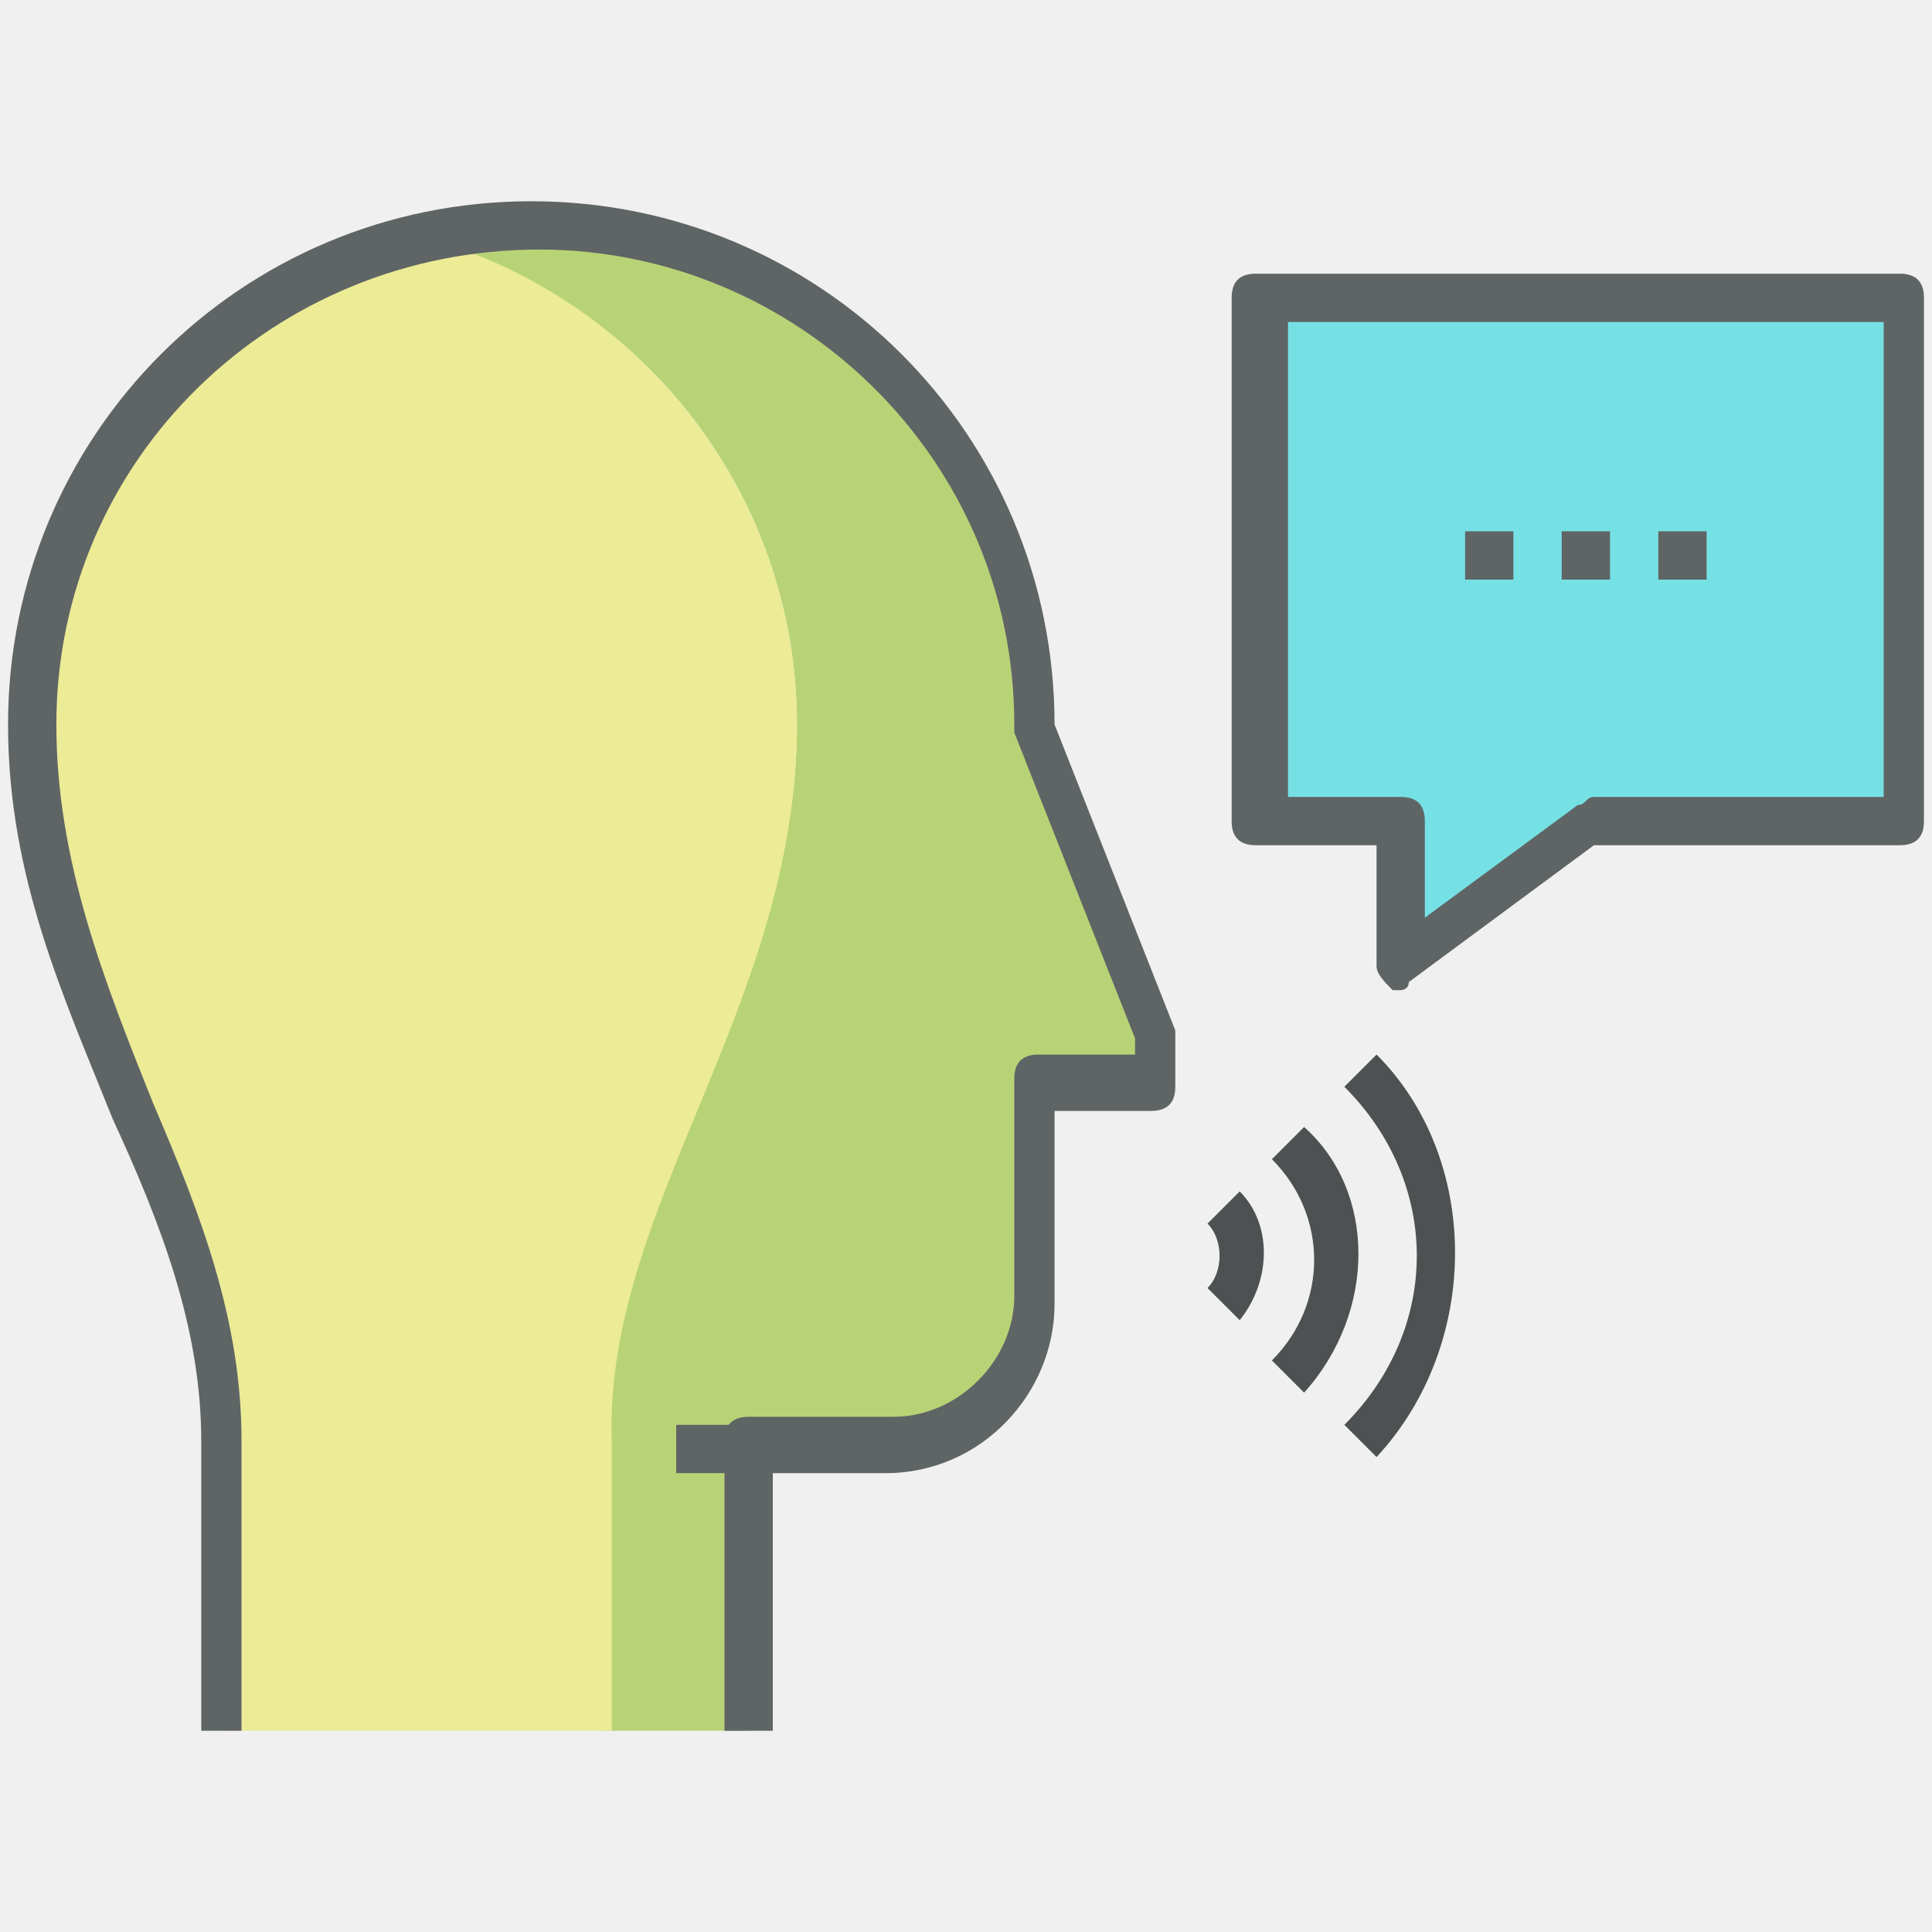
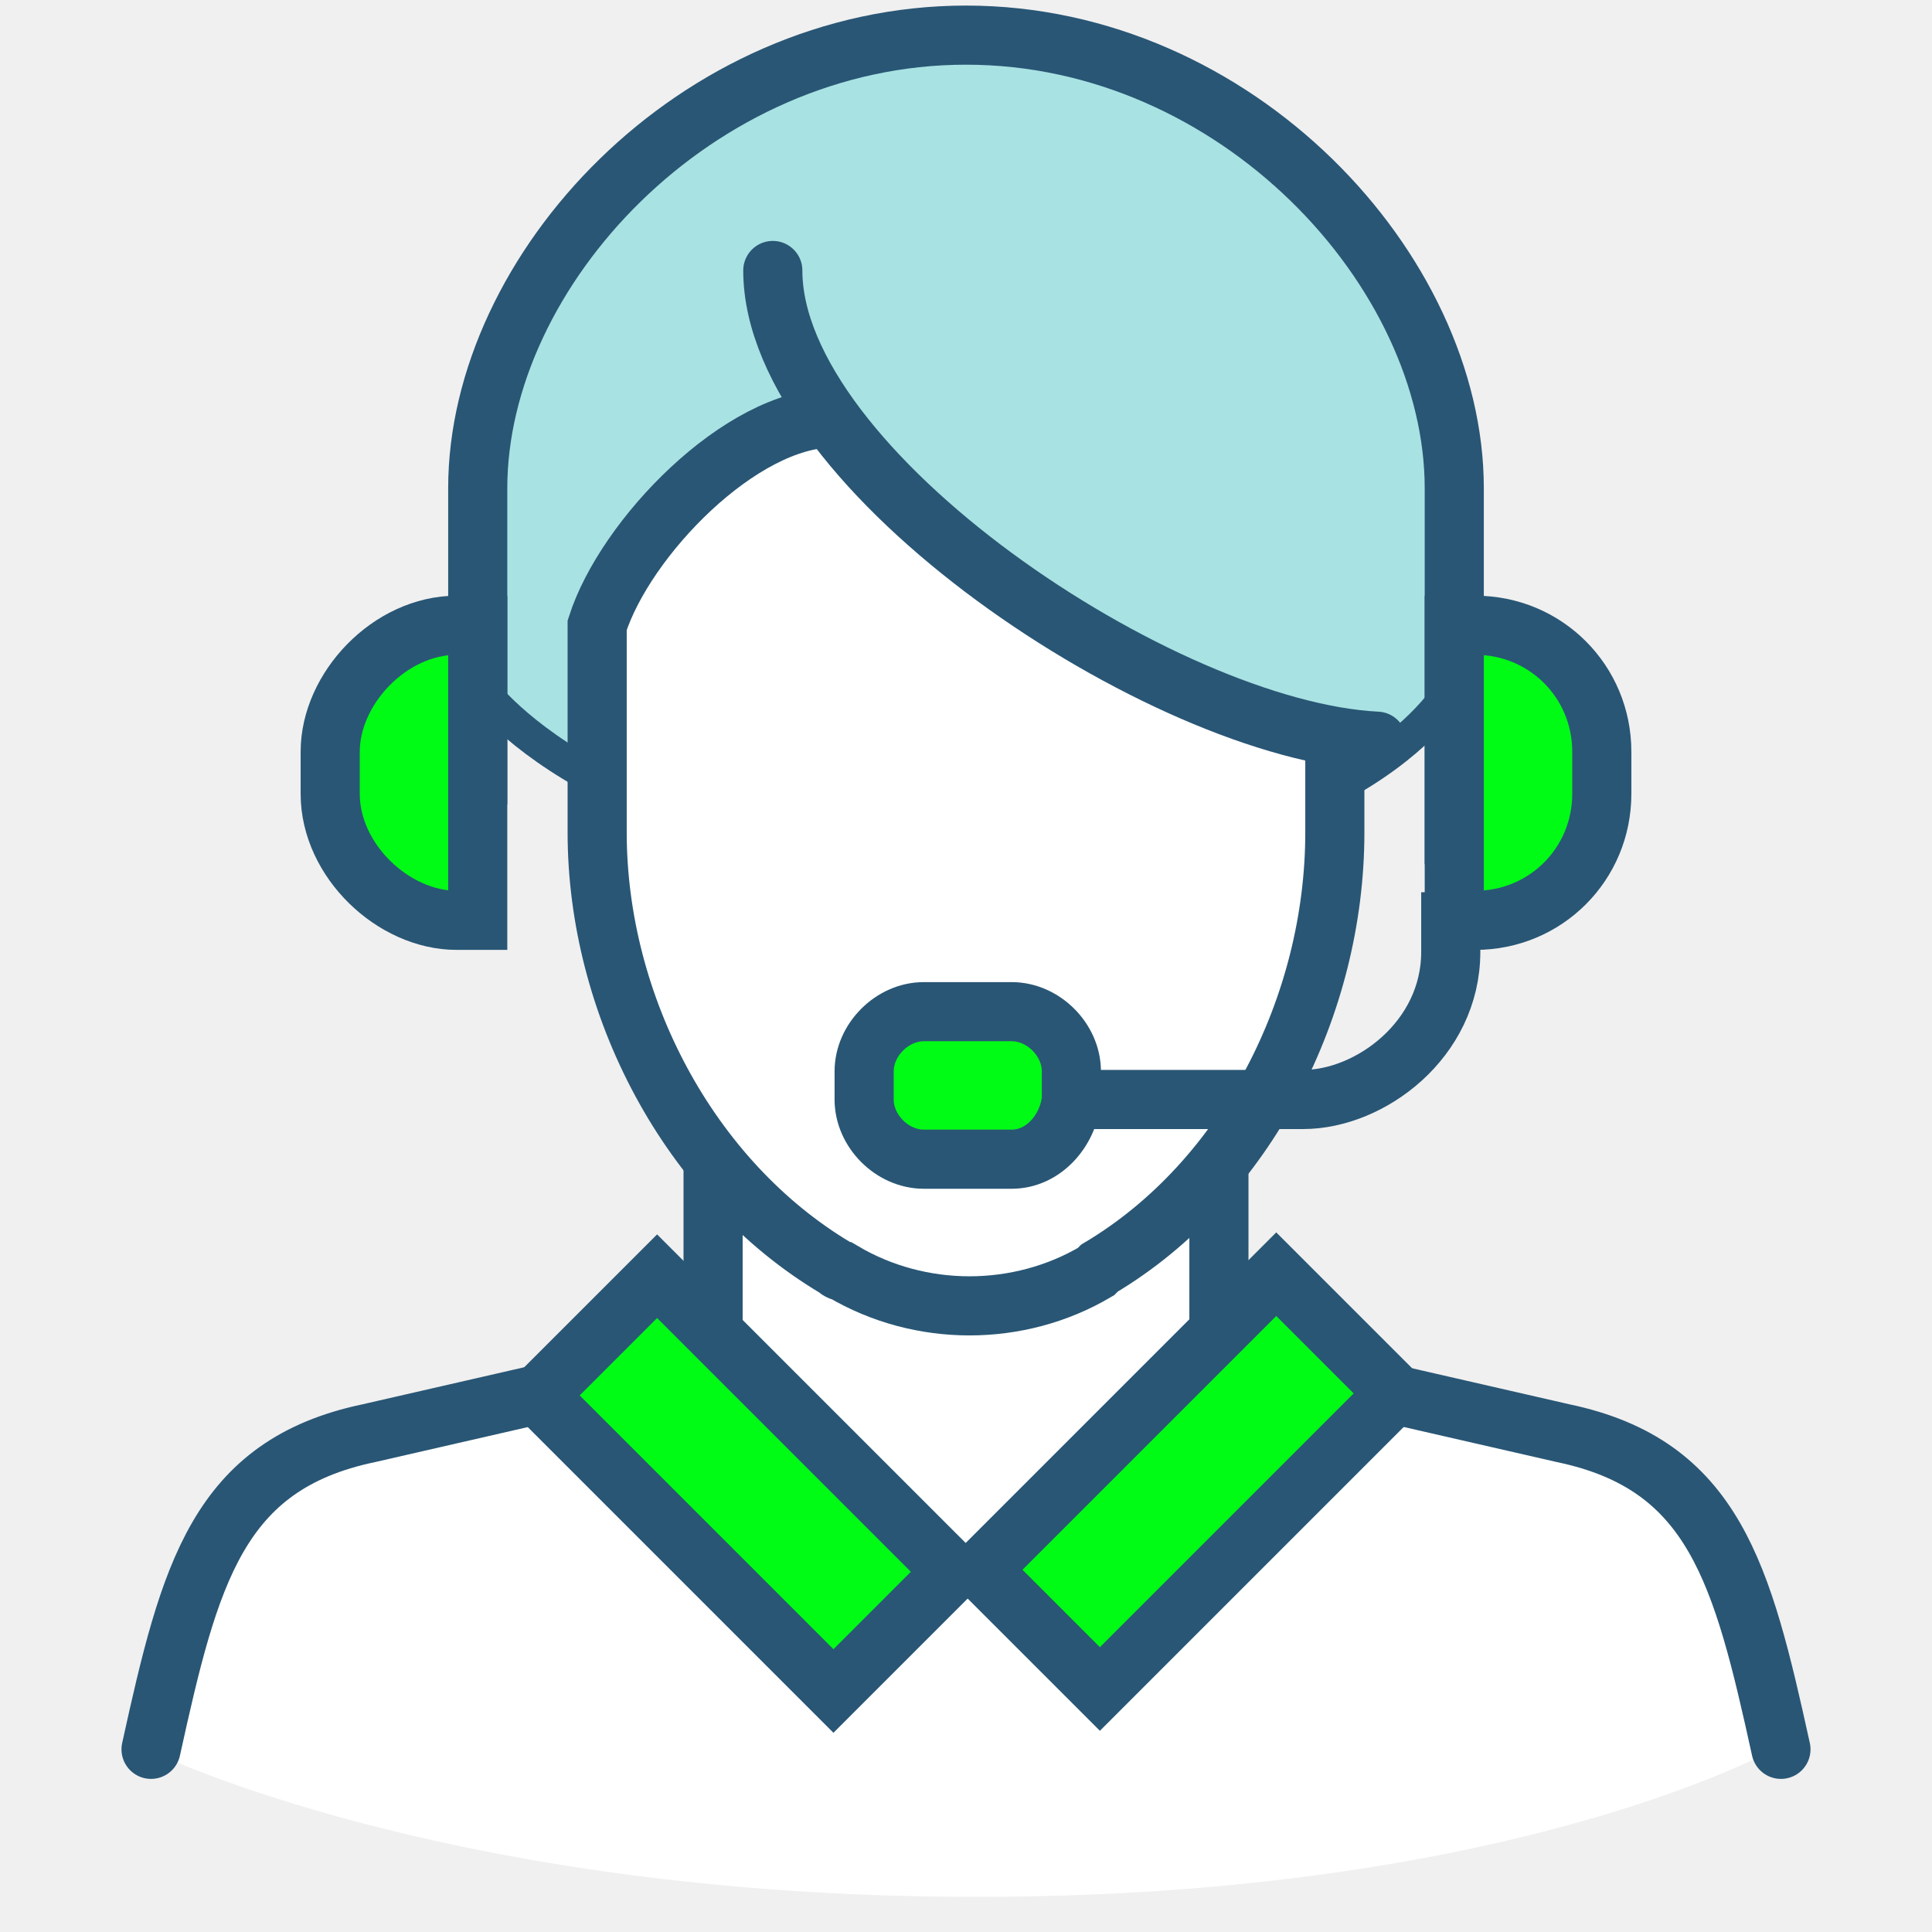
- <svg xmlns="http://www.w3.org/2000/svg" version="1.1" id="Layer_1" x="0px" y="0px" viewBox="0 0 24 24" style="enable-background:new 0 0 24 24;" xml:space="preserve">
+ <svg xmlns="http://www.w3.org/2000/svg" version="1.1" id="Layer_1" x="0px" y="0px" viewBox="0 0 55 55" style="enable-background:new 0 0 55 55;" xml:space="preserve">
  <style type="text/css">
- 	.st0{fill:#76E1E5;}
- 	.st1{fill:#5F6465;}
- 	.st2{fill:#B8D376;}
- 	.st3{fill:#ECEB96;}
- 	.st4{fill:#4D5152;}
+ 	.st0{fill:#FFFFFF;}
+ 	.st1{fill:#00FB15;stroke:#295675;stroke-width:0.841;stroke-miterlimit:10;}
+ 	.st2{fill:#A8E2E2;stroke:#295675;stroke-width:0.95;stroke-miterlimit:10;}
+ 	.st3{fill:#FFFFFF;stroke:#295675;stroke-width:0.95;stroke-miterlimit:10;}
+ 	.st4{fill:none;stroke:#295675;stroke-width:1.683;stroke-miterlimit:10;}
+ 	.st5{fill:#00FB15;stroke:#295675;stroke-width:1.683;stroke-miterlimit:10;}
+ 	.st6{fill:none;stroke:#295675;stroke-width:1.683;stroke-linecap:round;stroke-miterlimit:10;}
</style>
  <g>
-     <polygon class="st0" points="23.6,10.2 19.7,10.2 17.4,12 17.4,10.2 15.6,10.2 15.6,3.7 23.6,3.7  " />
-     <path class="st1" d="M17.4,12.3c0,0-0.1,0-0.1,0c-0.1-0.1-0.2-0.2-0.2-0.3v-1.5h-1.5c-0.2,0-0.3-0.1-0.3-0.3V3.7   c0-0.2,0.1-0.3,0.3-0.3h8c0.2,0,0.3,0.1,0.3,0.3v6.5c0,0.2-0.1,0.3-0.3,0.3h-3.8l-2.3,1.7C17.5,12.3,17.4,12.3,17.4,12.3 M15.9,9.9   h1.5c0.2,0,0.3,0.1,0.3,0.3v1.2l1.9-1.4c0.1,0,0.1-0.1,0.2-0.1h3.6V4h-7.4V9.9z" />
-     <rect x="18.2" y="6.6" class="st1" width="0.6" height="0.6" />
-     <rect x="19.4" y="6.6" class="st1" width="0.6" height="0.6" />
-     <rect x="20.6" y="6.6" class="st1" width="0.6" height="0.6" />
-     <path class="st2" d="M12.9,9c0-3.4-2.8-6.2-6.2-6.2c-0.5,0-1,0.1-1.5,0.2C7.9,3.6,9.9,6.1,9.9,9c0,3.4-2.4,5.9-2.4,8.9v3.6h1.8   v-3.6h1.8c1,0,1.8-0.8,1.8-1.8v-2.7h1.5v-0.6L12.9,9z" />
-     <path class="st3" d="M9.9,9c0-2.9-2-5.4-4.8-6.1C2.4,3.6,0.4,6.1,0.4,9c0,3.4,2.4,5.9,2.4,8.9v3.6h4.8v-3.6C7.5,15,9.9,12.5,9.9,9" />
-     <rect x="8.4" y="17.7" class="st1" width="0.9" height="0.6" />
-     <path class="st1" d="M9.6,21.5H9v-3.6c0-0.2,0.1-0.3,0.3-0.3h1.8c0.8,0,1.5-0.7,1.5-1.5v-2.7c0-0.2,0.1-0.3,0.3-0.3h1.2v-0.2   l-1.5-3.8c0,0,0-0.1,0-0.1c0-3.3-2.7-5.9-5.9-5.9C3.4,3.1,0.7,5.7,0.7,9c0,1.7,0.6,3.2,1.2,4.7c0.6,1.4,1.1,2.7,1.1,4.2v3.6H2.5   v-3.6c0-1.4-0.5-2.7-1.1-4C0.8,12.4,0.1,10.9,0.1,9c0-3.6,2.9-6.5,6.5-6.5c3.6,0,6.5,2.9,6.5,6.5l1.5,3.8c0,0,0,0.1,0,0.1v0.6   c0,0.2-0.1,0.3-0.3,0.3h-1.2v2.4c0,1.1-0.9,2.1-2.1,2.1H9.6V21.5z" />
-     <path class="st4" d="M15.4,16.4L15,16c0.2-0.2,0.2-0.6,0-0.8l0.4-0.4C15.8,15.2,15.8,15.9,15.4,16.4" />
-     <path class="st4" d="M16.2,17.3l-0.4-0.4c0.7-0.7,0.7-1.8,0-2.5l0.4-0.4C17.1,14.8,17.1,16.3,16.2,17.3" />
-     <path class="st4" d="M17.1,18.1l-0.4-0.4c1.2-1.2,1.2-3,0-4.2l0.4-0.4C18.4,14.4,18.4,16.7,17.1,18.1" />
+     <path class="st0" d="M44.5,40.8l-4.8-1.1l-3.4-3.4L34.7,38v-5.9H20.3V38l-1.7-1.7l-3.4,3.4l-4.8,1.1c-4.3,0.9-5.1,4-6.2,9   c0,0,8.4,4.2,23.6,4.2s22.7-4.2,22.7-4.2C49.5,44.8,48.8,41.7,44.5,40.8z" />
+     <rect x="18.8" y="36.3" transform="matrix(0.7071 -0.7071 0.7071 0.7071 -23.6491 27.3505)" class="st1" width="4.8" height="11.9" />
+     <rect x="27.9" y="39.8" transform="matrix(0.7071 -0.7071 0.7071 0.7071 -19.953 36.2735)" class="st1" width="11.9" height="4.8" />
+     <path class="st2" d="M27.5,1c-7.7,0-13.9,6.7-13.9,12.9v5.6c0,0,3.4,5,14.3,5s13.5-5,13.5-5v-5.6C41.4,7.7,35.2,1,27.5,1z" />
+     <path class="st3" d="M23.7,11.9c-2.6,0-5.9,3.4-6.7,5.9v5.9c0,4.9,2.6,9.9,6.8,12.4c0.1,0,0.2,0.1,0.2,0.1c2.2,1.3,5,1.3,7.2,0   c0,0,0.1-0.1,0.1-0.1c4.2-2.5,6.7-7.5,6.7-12.4V21C33.4,20.2,26.7,16.2,23.7,11.9z" />
+     <path class="st4" d="M41.4,24.6V13.9C41.4,7.7,35.2,1,27.5,1S13.6,7.7,13.6,13.9v9" />
+     <line class="st4" x1="20.3" y1="33.1" x2="20.3" y2="38" />
+     <line class="st4" x1="34.7" y1="33.2" x2="34.7" y2="38" />
+     <rect x="27.9" y="39.8" transform="matrix(0.7071 -0.7071 0.7071 0.7071 -19.953 36.2735)" class="st4" width="11.9" height="4.8" />
+     <rect x="18.8" y="36.3" transform="matrix(0.7071 -0.7071 0.7071 0.7071 -23.6491 27.3505)" class="st4" width="4.8" height="11.9" />
+     <path class="st5" d="M13,26.2h0.6v-8.4H13c-1.9,0-3.6,1.8-3.6,3.6v1.2C9.4,24.5,11.2,26.2,13,26.2z" />
+     <path class="st5" d="M42,26.2h-0.6v-8.4H42c2,0,3.6,1.6,3.6,3.6v1.2C45.6,24.6,44,26.2,42,26.2z" />
+     <path class="st6" d="M22,7.7c0,5.7,11.1,13.1,17.2,13.4" />
+     <path class="st4" d="M38,21v2.7c0,4.9-2.5,9.9-6.7,12.4c0,0-0.1,0.1-0.1,0.1c-2.2,1.3-5,1.3-7.2,0c-0.1,0-0.2-0.1-0.2-0.1   c-4.2-2.5-6.8-7.5-6.8-12.4v-5.9c0.8-2.5,4.1-5.9,6.7-5.9" />
+     <path class="st4" d="M30.4,31.3h6.7c1.9,0,4.2-1.7,4.2-4.2c0-1.7,0-1.7,0-1.7" />
+     <path class="st5" d="M28.8,33h-2.5c-0.9,0-1.7-0.8-1.7-1.7v-0.8c0-0.9,0.8-1.7,1.7-1.7h2.5c0.9,0,1.7,0.8,1.7,1.7v0.8   C30.4,32.2,29.7,33,28.8,33z" />
+     <path class="st6" d="M15.3,39.7l-4.8,1.1c-4.3,0.9-5.1,4-6.2,9" />
+     <path class="st6" d="M39.7,39.7l4.8,1.1c4.3,0.9,5.1,4,6.2,9" />
  </g>
</svg>
